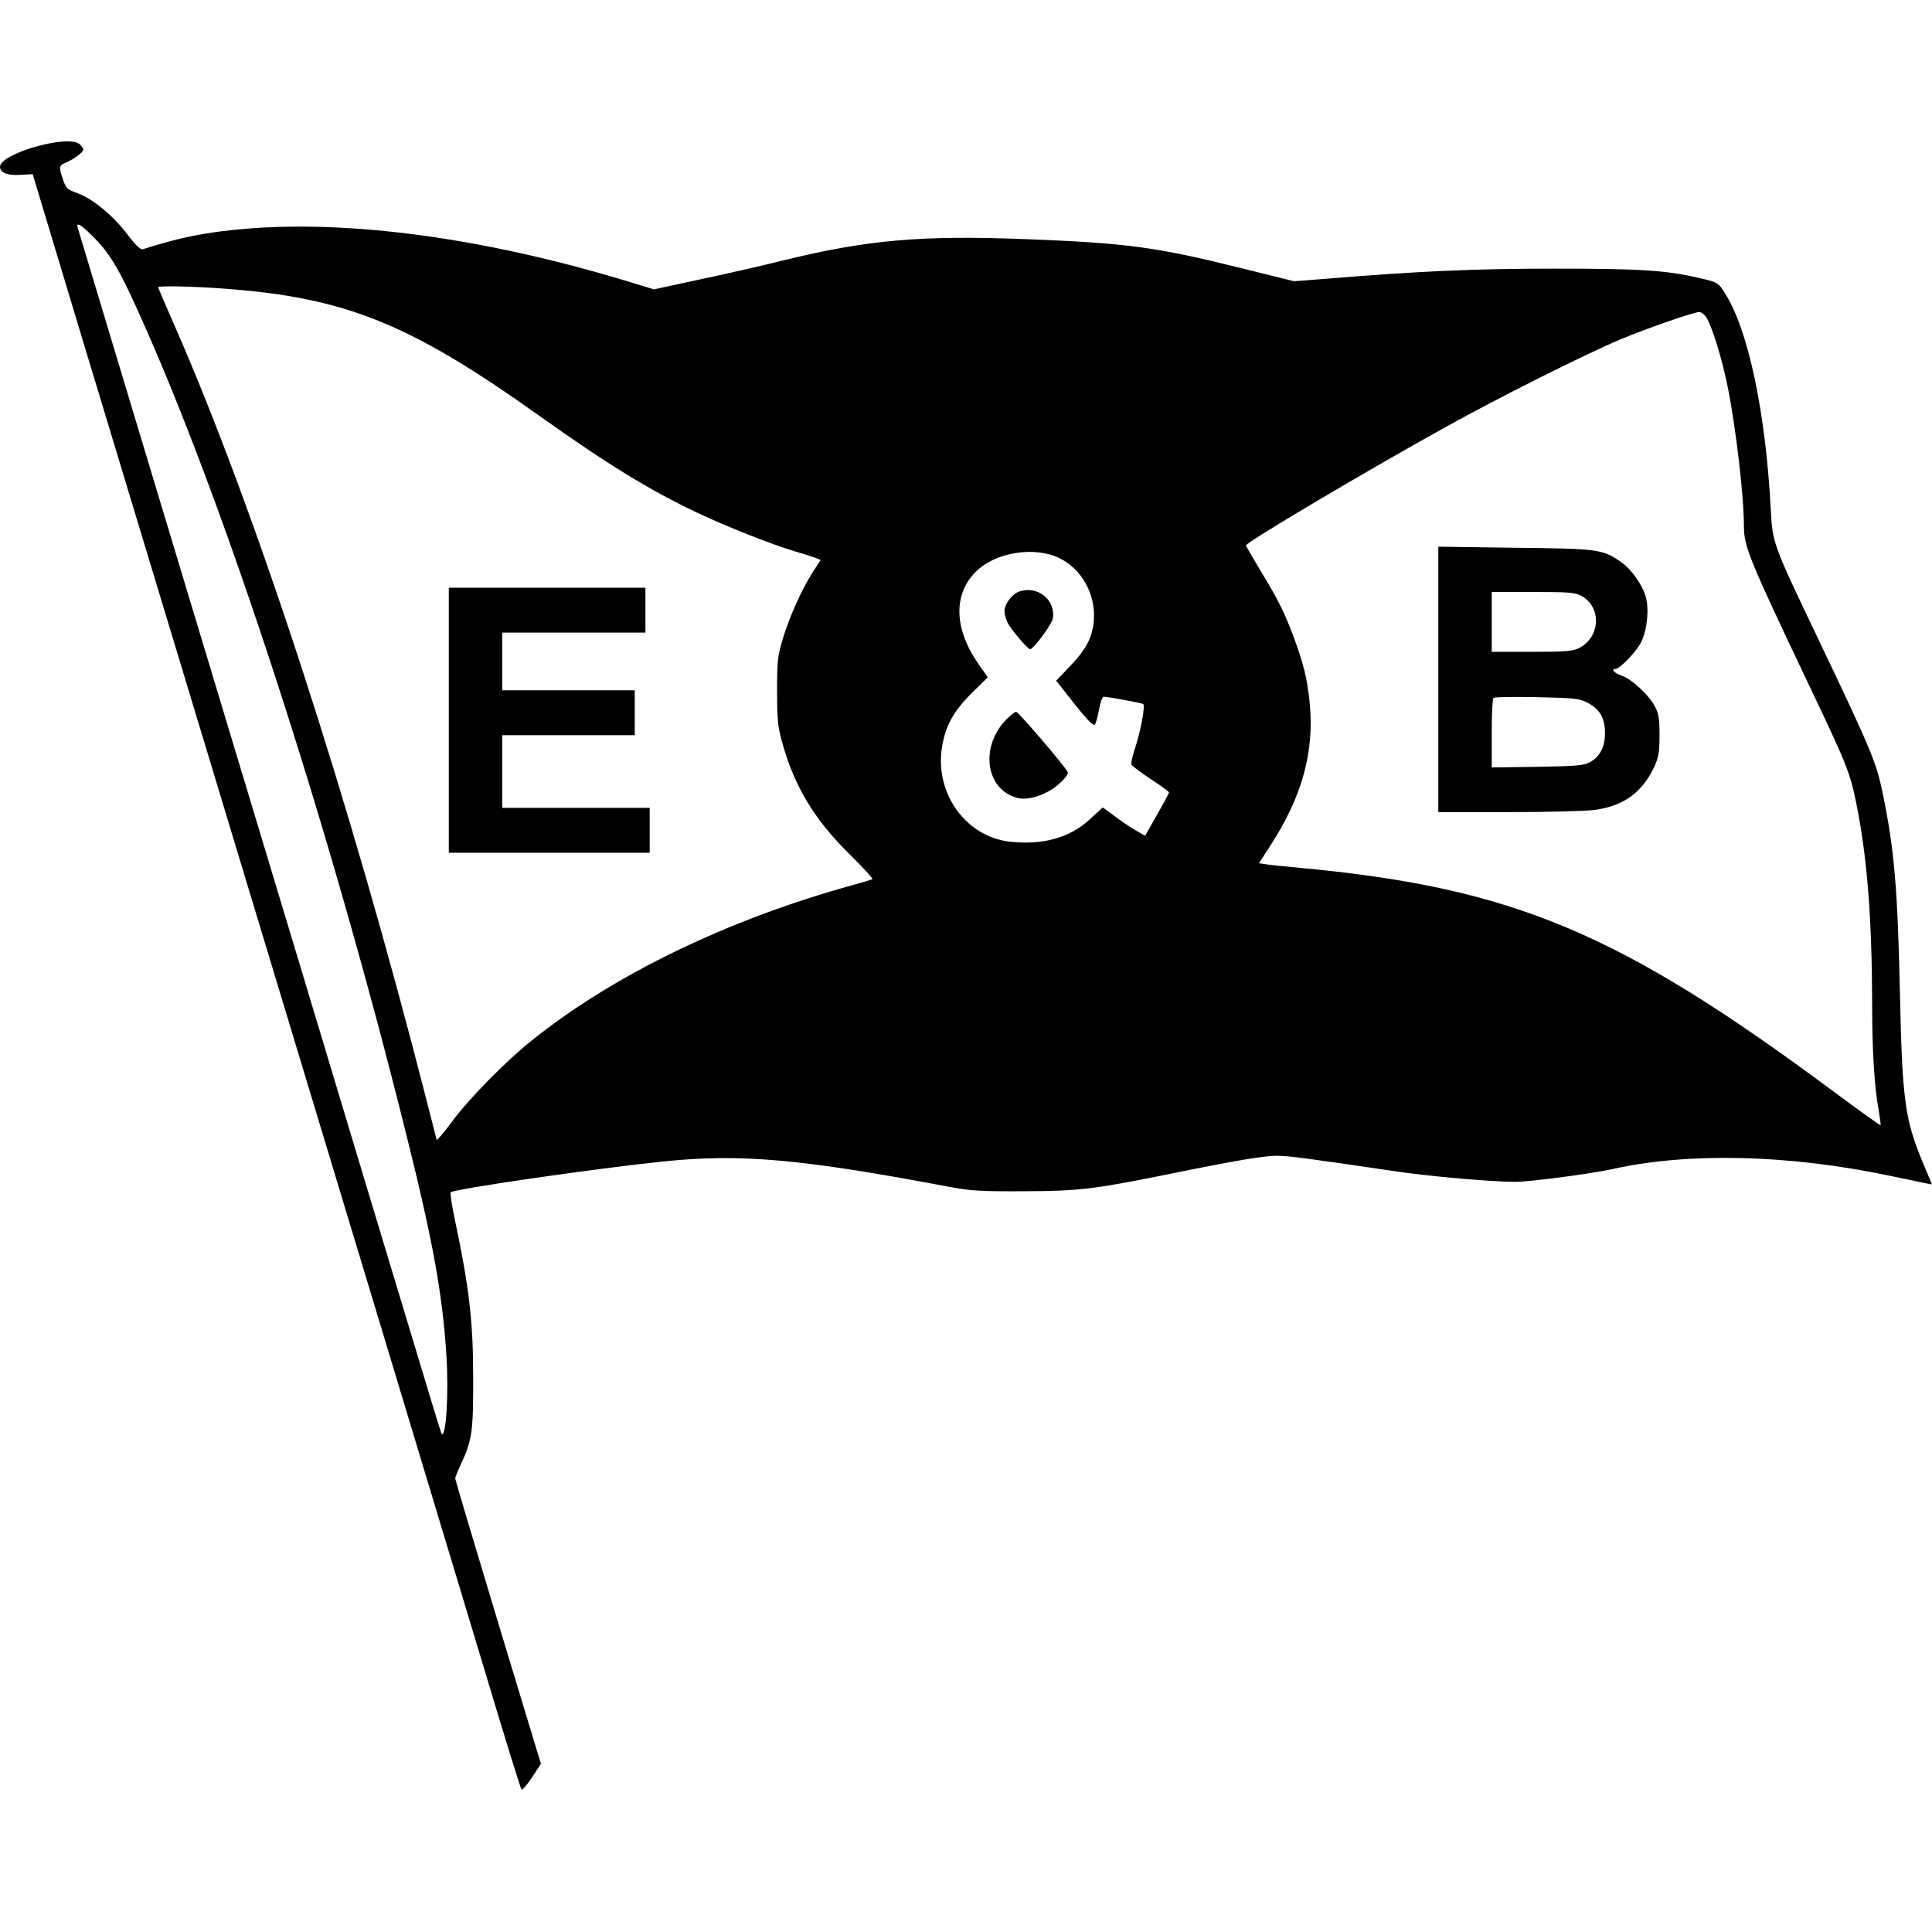
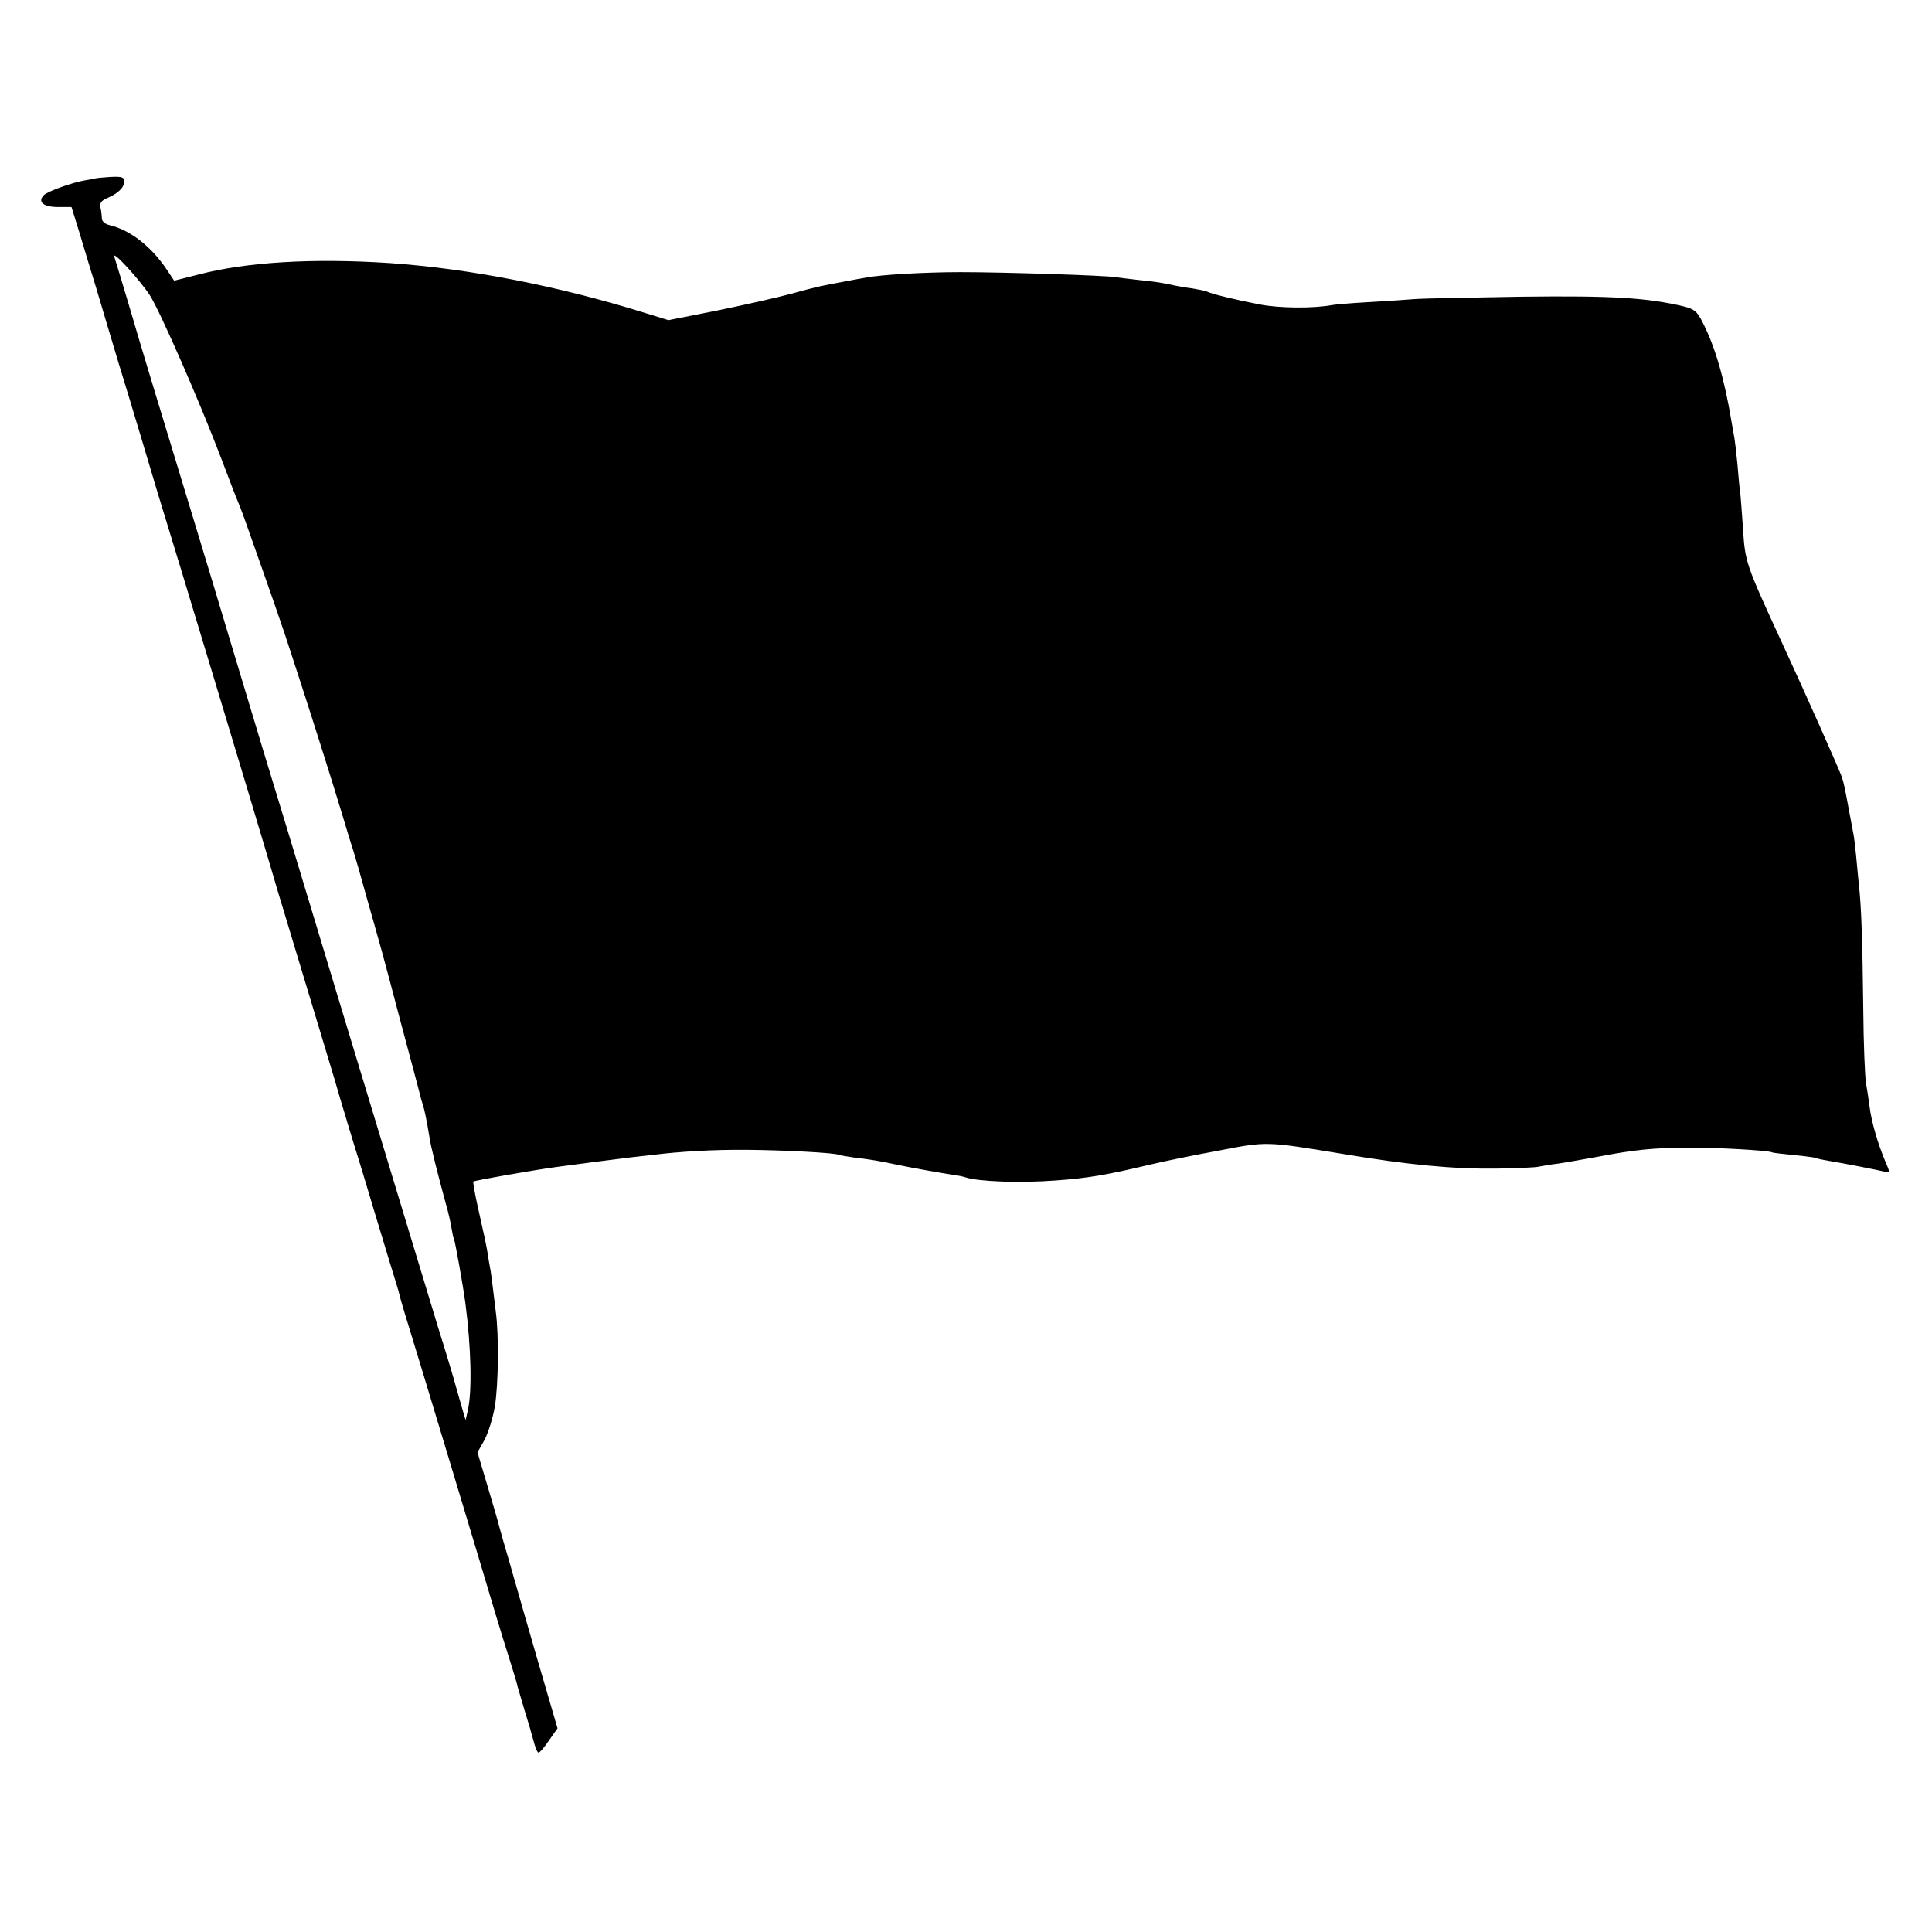
- <svg xmlns="http://www.w3.org/2000/svg" version="1.0" width="904pt" height="904pt" viewBox="0 0 904 904" preserveAspectRatio="xMidYMid meet">
-   <g transform="translate(0,904) scale(0.1,-0.1)" fill="#000000" stroke="none">
-     <path d="M231 8369 c-122 -24 -231 -75 -231 -109 0 -28 34 -42 97 -38 l56 3 232 -770 c304 -1004 944 -3123 1380 -4565 190 -630 418 -1386 507 -1680 88 -294 164 -539 168 -543 4 -4 26 21 49 56 l42 64 -201 663 c-110 364 -200 667 -200 672 0 6 13 38 29 72 50 107 56 150 55 406 0 254 -19 417 -83 720 -16 74 -26 138 -22 141 16 16 674 111 991 144 363 38 647 13 1340 -118 99 -19 149 -22 350 -21 255 1 326 9 668 78 313 64 454 88 515 88 57 0 152 -13 552 -72 160 -24 454 -50 565 -50 69 0 356 38 456 60 353 79 823 68 1294 -31 80 -16 157 -33 172 -36 l28 -5 -39 93 c-88 209 -100 296 -111 799 -11 496 -26 673 -81 940 -30 144 -51 195 -297 711 -217 454 -218 458 -226 609 -24 462 -106 849 -216 1020 -31 48 -32 49 -118 69 -159 37 -280 44 -682 44 -370 0 -638 -12 -1060 -47 l-155 -12 -250 62 c-394 98 -533 117 -1005 135 -494 19 -740 -3 -1138 -100 -86 -22 -257 -61 -380 -87 l-222 -48 -138 42 c-654 197 -1275 282 -1767 242 -191 -16 -311 -40 -486 -96 -11 -4 -34 18 -75 72 -68 89 -162 165 -234 191 -45 16 -51 22 -65 62 -21 61 -19 67 15 81 36 15 80 48 80 60 0 5 -7 16 -16 24 -17 18 -71 19 -143 5z m200 -432 c79 -77 124 -150 215 -353 400 -882 888 -2379 1254 -3848 125 -500 171 -752 189 -1041 11 -177 -2 -388 -23 -364 -2 2 -65 209 -140 459 -76 250 -329 1090 -562 1865 -343 1135 -976 3238 -1000 3318 -9 30 12 19 67 -36z m624 -248 c562 -42 862 -163 1462 -590 323 -230 523 -353 743 -457 135 -64 354 -151 460 -182 41 -12 85 -26 97 -31 l23 -9 -37 -57 c-52 -82 -107 -204 -139 -308 -25 -82 -28 -105 -28 -245 0 -129 3 -169 22 -237 57 -209 149 -364 317 -530 63 -62 111 -114 107 -117 -4 -2 -43 -14 -87 -26 -586 -161 -1120 -419 -1505 -727 -121 -96 -294 -272 -375 -381 -38 -52 -71 -90 -72 -85 -1 4 -23 89 -48 188 -360 1409 -797 2753 -1181 3628 -41 93 -74 170 -74 173 0 8 172 4 315 -7z m6929 -134 c26 -40 73 -191 100 -325 38 -189 76 -510 76 -652 0 -95 23 -151 297 -728 184 -386 200 -425 229 -570 51 -252 73 -538 74 -940 0 -218 10 -383 31 -498 6 -35 10 -65 8 -67 -2 -1 -99 68 -216 155 -1008 749 -1504 957 -2508 1050 -66 6 -134 13 -152 16 l-32 5 56 87 c146 226 204 437 181 664 -11 111 -28 181 -75 308 -44 117 -72 174 -157 313 -36 60 -66 112 -66 115 1 15 571 353 940 557 245 136 646 337 810 406 129 54 343 128 371 129 9 0 24 -11 33 -25z m-3030 -1125 c107 -51 174 -170 164 -295 -7 -79 -36 -134 -114 -215 l-62 -65 85 -108 c51 -65 89 -105 95 -99 5 5 14 36 20 70 6 34 16 62 22 62 20 0 177 -29 185 -34 11 -7 -12 -130 -40 -213 -11 -34 -18 -67 -14 -72 3 -6 44 -36 90 -67 47 -30 85 -59 85 -62 0 -3 -25 -50 -56 -104 l-56 -99 -46 27 c-26 15 -71 45 -99 67 l-53 39 -60 -55 c-93 -87 -222 -123 -377 -105 -205 24 -351 228 -315 444 16 99 55 168 140 252 l74 73 -43 61 c-115 165 -120 326 -13 433 89 90 270 120 388 65z" />
-     <path d="M2100 5670 l0 -620 470 0 470 0 0 105 0 105 -345 0 -345 0 0 170 0 170 310 0 310 0 0 105 0 105 -310 0 -310 0 0 135 0 135 335 0 335 0 0 105 0 105 -460 0 -460 0 0 -620z" />
-     <path d="M6730 5861 l0 -621 328 0 c180 0 361 5 402 10 135 18 223 81 279 199 22 48 26 69 26 151 0 78 -4 102 -22 135 -28 54 -110 129 -156 144 -33 11 -51 31 -28 31 20 0 98 81 120 125 28 56 38 152 22 211 -16 58 -67 130 -117 165 -86 59 -105 62 -496 66 l-358 5 0 -621z m669 391 c96 -52 90 -193 -10 -244 -29 -15 -63 -18 -221 -18 l-188 0 0 140 0 140 193 0 c167 0 197 -2 226 -18z m29 -500 c58 -30 82 -73 82 -142 0 -65 -24 -111 -72 -137 -28 -15 -64 -18 -245 -21 l-213 -3 0 159 c0 87 3 162 8 166 4 5 95 6 202 4 178 -4 199 -6 238 -26z" />
-     <path d="M4764 6270 c-31 -12 -64 -59 -64 -89 0 -14 7 -38 14 -54 19 -36 98 -128 107 -125 20 8 100 116 105 143 16 89 -75 160 -162 125z" />
-     <path d="M4708 5673 c-127 -131 -94 -335 59 -368 51 -10 133 18 187 66 29 25 45 47 42 56 -9 23 -230 282 -241 282 -6 1 -27 -16 -47 -36z" />
+ <svg xmlns="http://www.w3.org/2000/svg" version="1.0" width="700pt" height="700pt" viewBox="0 0 700 700" preserveAspectRatio="xMidYMid meet">
+   <g transform="translate(0,700) scale(0.1,-0.1)" fill="#000000" stroke="none">
+     <path d="M347 6354 c-1 -1 -18 -4 -37 -7 -48 -8 -137 -40 -151 -54 -24 -24 -2 -43 50 -43 l50 0 30 -97 c16 -54 43 -143 60 -198 16 -55 52 -174 79 -265 56 -182 111 -368 143 -475 12 -38 23 -77 26 -85 15 -46 346 -1142 369 -1222 8 -27 21 -70 29 -98 8 -28 21 -71 29 -97 8 -27 51 -169 96 -318 45 -148 86 -286 92 -305 5 -19 34 -116 64 -215 31 -99 66 -216 79 -260 13 -44 39 -127 56 -185 18 -58 34 -110 35 -116 1 -6 15 -56 32 -110 30 -96 267 -881 318 -1054 14 -47 37 -121 51 -165 14 -44 27 -87 28 -95 2 -8 14 -46 25 -85 12 -38 27 -89 33 -112 6 -24 14 -43 18 -43 5 0 22 20 38 44 l31 44 -71 243 c-39 134 -73 253 -76 264 -3 11 -17 58 -30 105 -14 47 -29 99 -33 115 -4 17 -24 85 -44 152 l-36 121 25 44 c13 24 31 80 38 123 13 79 15 260 3 345 -3 25 -8 65 -11 90 -3 25 -7 56 -10 70 -3 14 -7 41 -10 60 -3 19 -17 82 -30 140 -13 57 -22 106 -20 109 4 4 225 43 310 54 67 9 197 26 255 33 30 3 66 8 80 9 102 13 226 20 345 19 138 -1 321 -11 334 -18 3 -2 29 -6 56 -10 60 -7 95 -13 155 -26 47 -10 154 -29 205 -37 17 -2 36 -6 44 -9 46 -15 197 -21 326 -11 115 8 185 20 340 57 50 12 162 35 250 51 176 34 170 34 445 -11 244 -41 407 -56 562 -54 73 1 142 4 153 7 11 2 43 8 70 11 28 4 95 16 150 26 126 24 194 31 320 32 92 1 293 -10 305 -17 3 -2 39 -6 80 -10 41 -4 78 -9 81 -11 3 -2 21 -6 40 -9 55 -9 193 -36 211 -41 17 -5 16 -2 -2 40 -26 62 -49 140 -56 195 -3 25 -9 64 -13 86 -4 22 -9 143 -10 269 -3 251 -7 374 -16 451 -3 28 -7 75 -10 105 -3 30 -7 66 -10 80 -3 14 -9 50 -15 80 -16 87 -19 100 -26 123 -6 20 -143 328 -217 487 -133 289 -134 293 -142 417 -3 45 -7 99 -9 120 -3 21 -8 71 -11 112 -4 41 -9 84 -11 95 -2 12 -7 37 -10 56 -26 158 -60 274 -105 362 -21 41 -30 48 -69 58 -131 31 -257 39 -585 35 -181 -3 -359 -6 -395 -9 -36 -3 -111 -8 -167 -11 -56 -3 -112 -8 -125 -10 -69 -13 -192 -12 -264 2 -84 16 -179 39 -192 47 -4 2 -28 7 -52 11 -25 3 -63 10 -85 15 -22 5 -69 12 -105 15 -36 4 -76 9 -90 11 -36 6 -401 18 -560 18 -124 0 -290 -9 -343 -20 -12 -2 -47 -8 -77 -14 -91 -17 -97 -18 -192 -44 -51 -14 -172 -41 -269 -61 l-177 -35 -78 24 c-316 99 -643 163 -934 183 -276 18 -517 4 -692 -42 l-87 -22 -26 39 c-56 84 -132 144 -207 162 -17 4 -28 13 -29 24 0 9 -2 27 -5 40 -3 17 3 25 24 34 40 17 62 39 62 60 0 16 -7 19 -50 17 -28 -2 -51 -4 -53 -5z m196 -424 c37 -58 181 -386 262 -600 26 -69 51 -134 56 -145 5 -11 16 -40 25 -65 102 -288 142 -403 173 -500 61 -186 147 -458 176 -555 15 -49 35 -117 46 -150 10 -33 25 -85 33 -115 8 -30 27 -95 41 -145 14 -49 39 -139 55 -200 29 -111 53 -200 91 -342 11 -43 22 -82 23 -88 1 -5 5 -19 9 -30 6 -21 13 -54 23 -115 5 -36 32 -141 59 -240 9 -30 18 -71 21 -90 3 -19 7 -37 9 -40 4 -7 32 -164 41 -230 21 -160 25 -321 9 -390 l-8 -35 -9 30 c-5 17 -15 53 -23 80 -7 28 -38 131 -69 230 -64 212 -189 622 -326 1075 -189 627 -292 965 -306 1010 -13 44 -98 325 -134 445 -28 96 -207 684 -262 865 -28 91 -70 233 -94 315 -25 83 -47 157 -50 165 -8 26 91 -82 129 -140z" />
  </g>
</svg>
